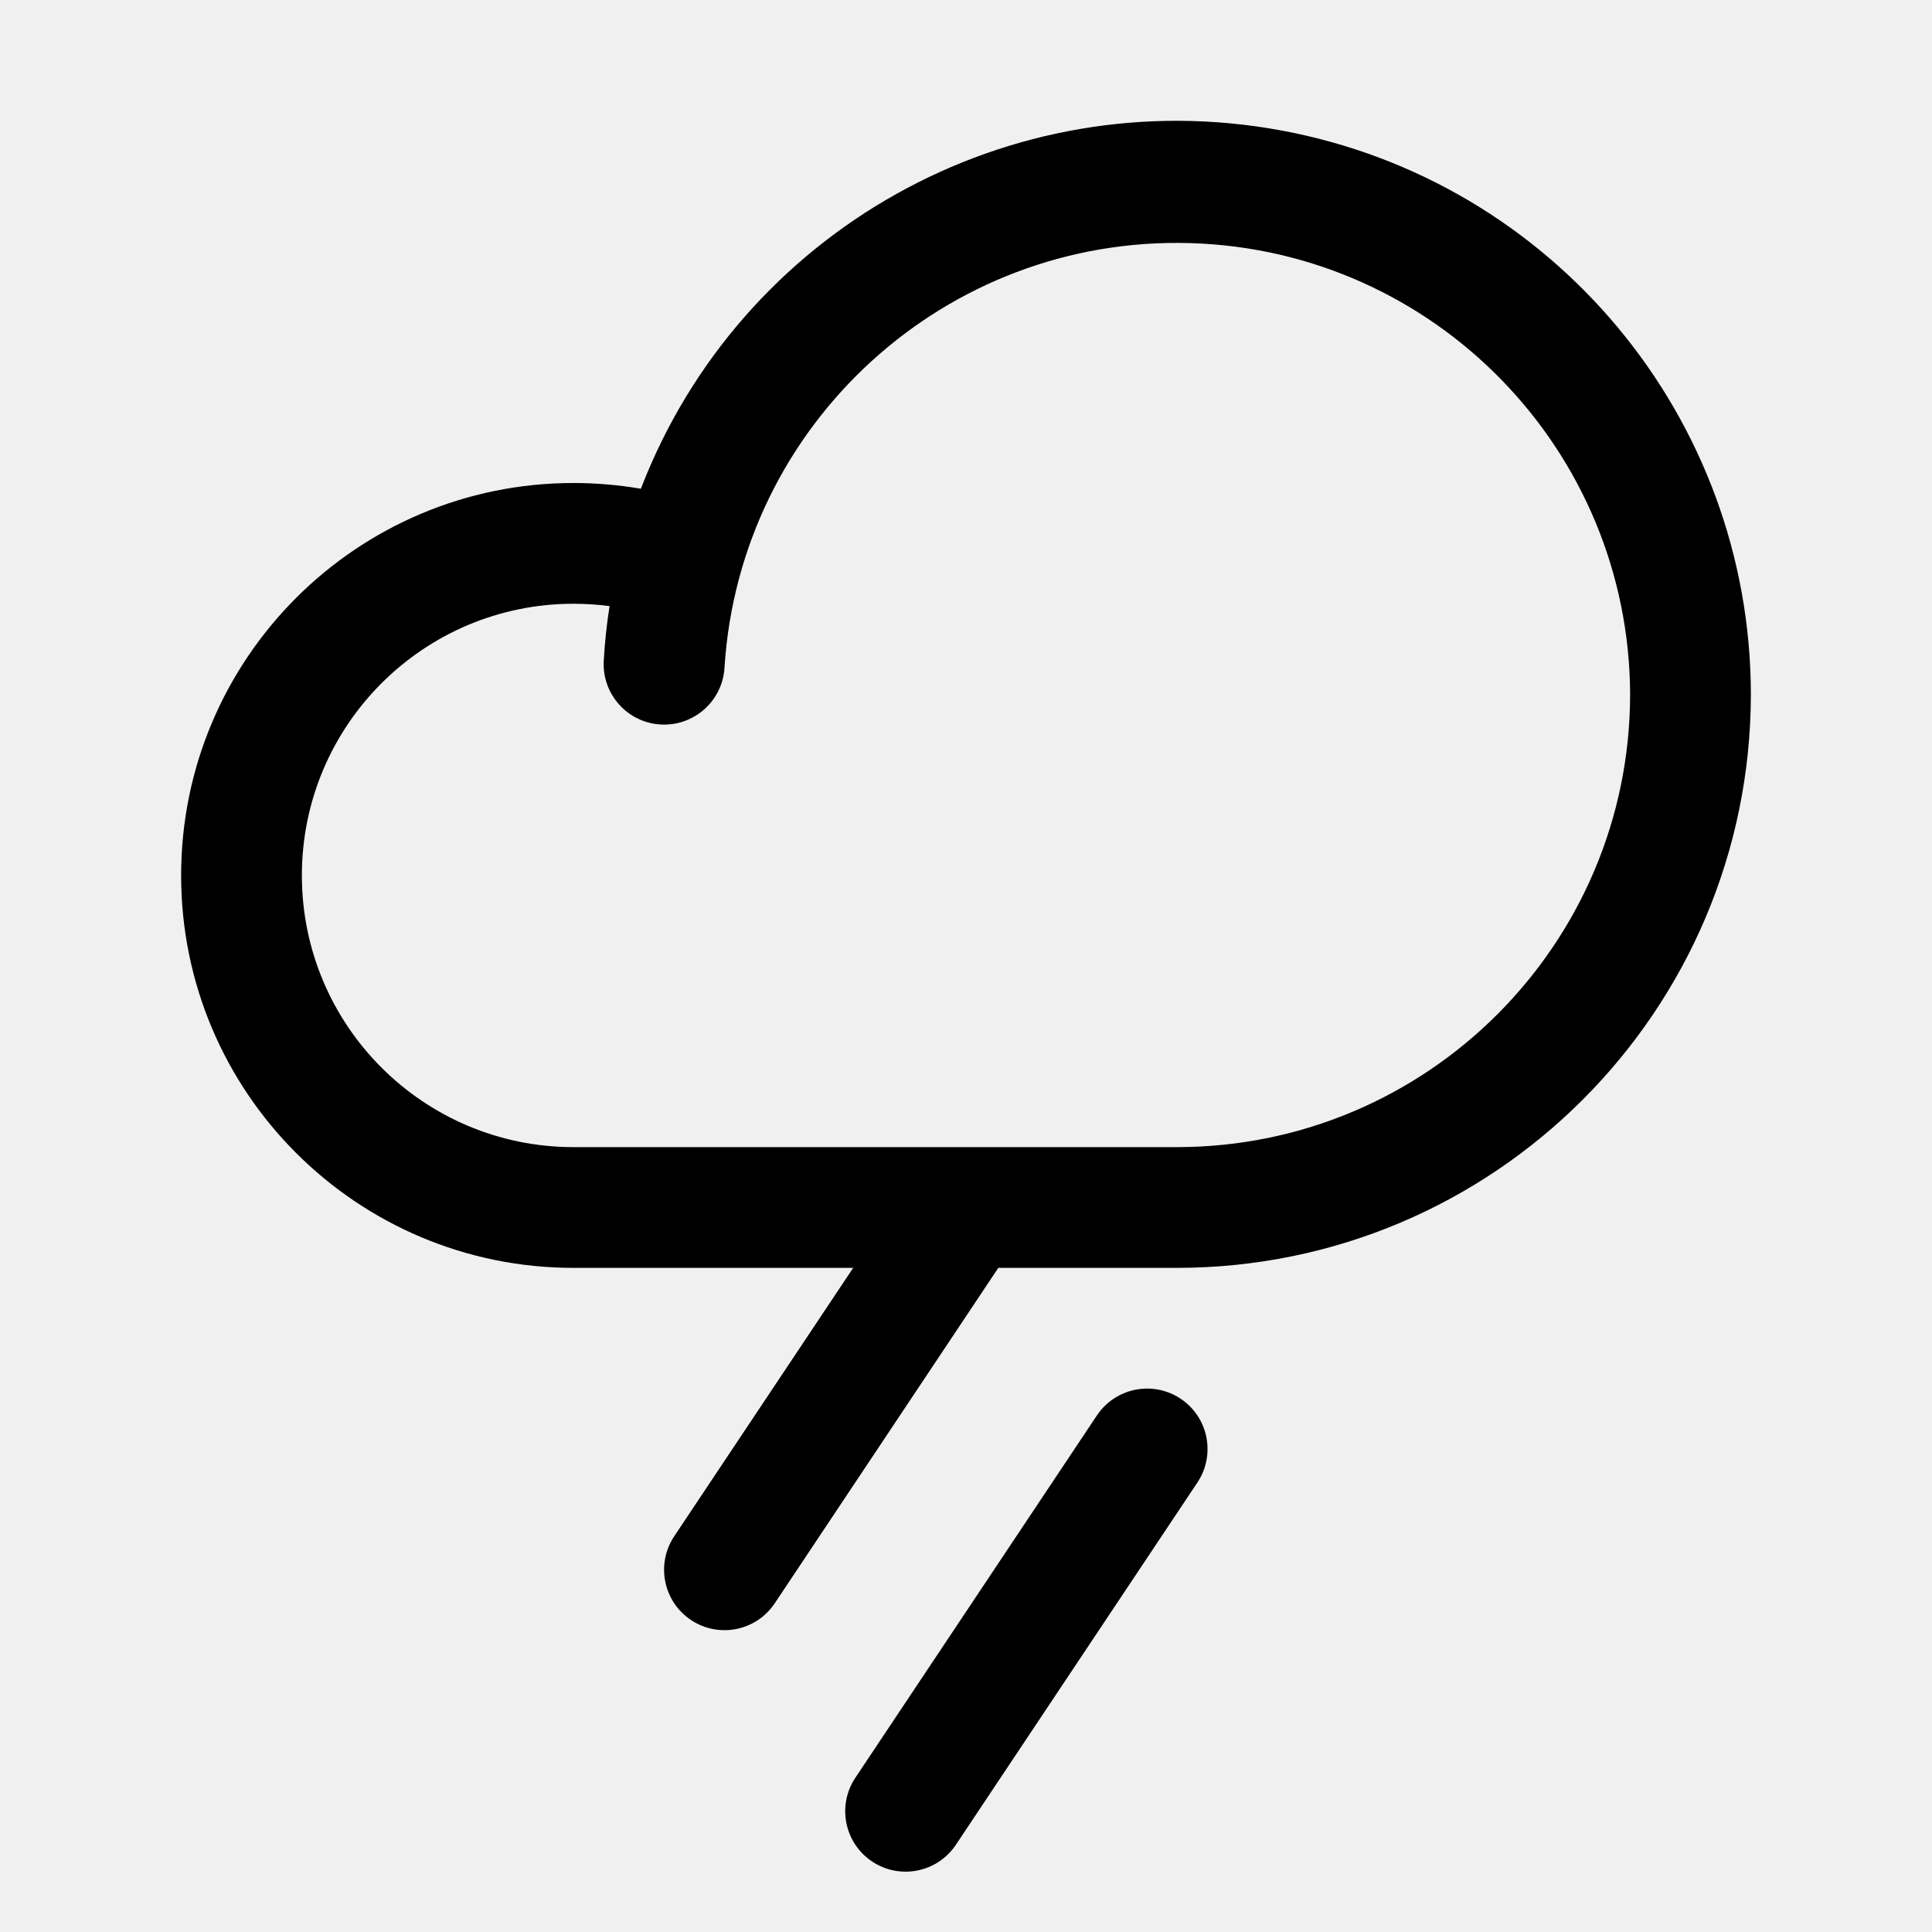
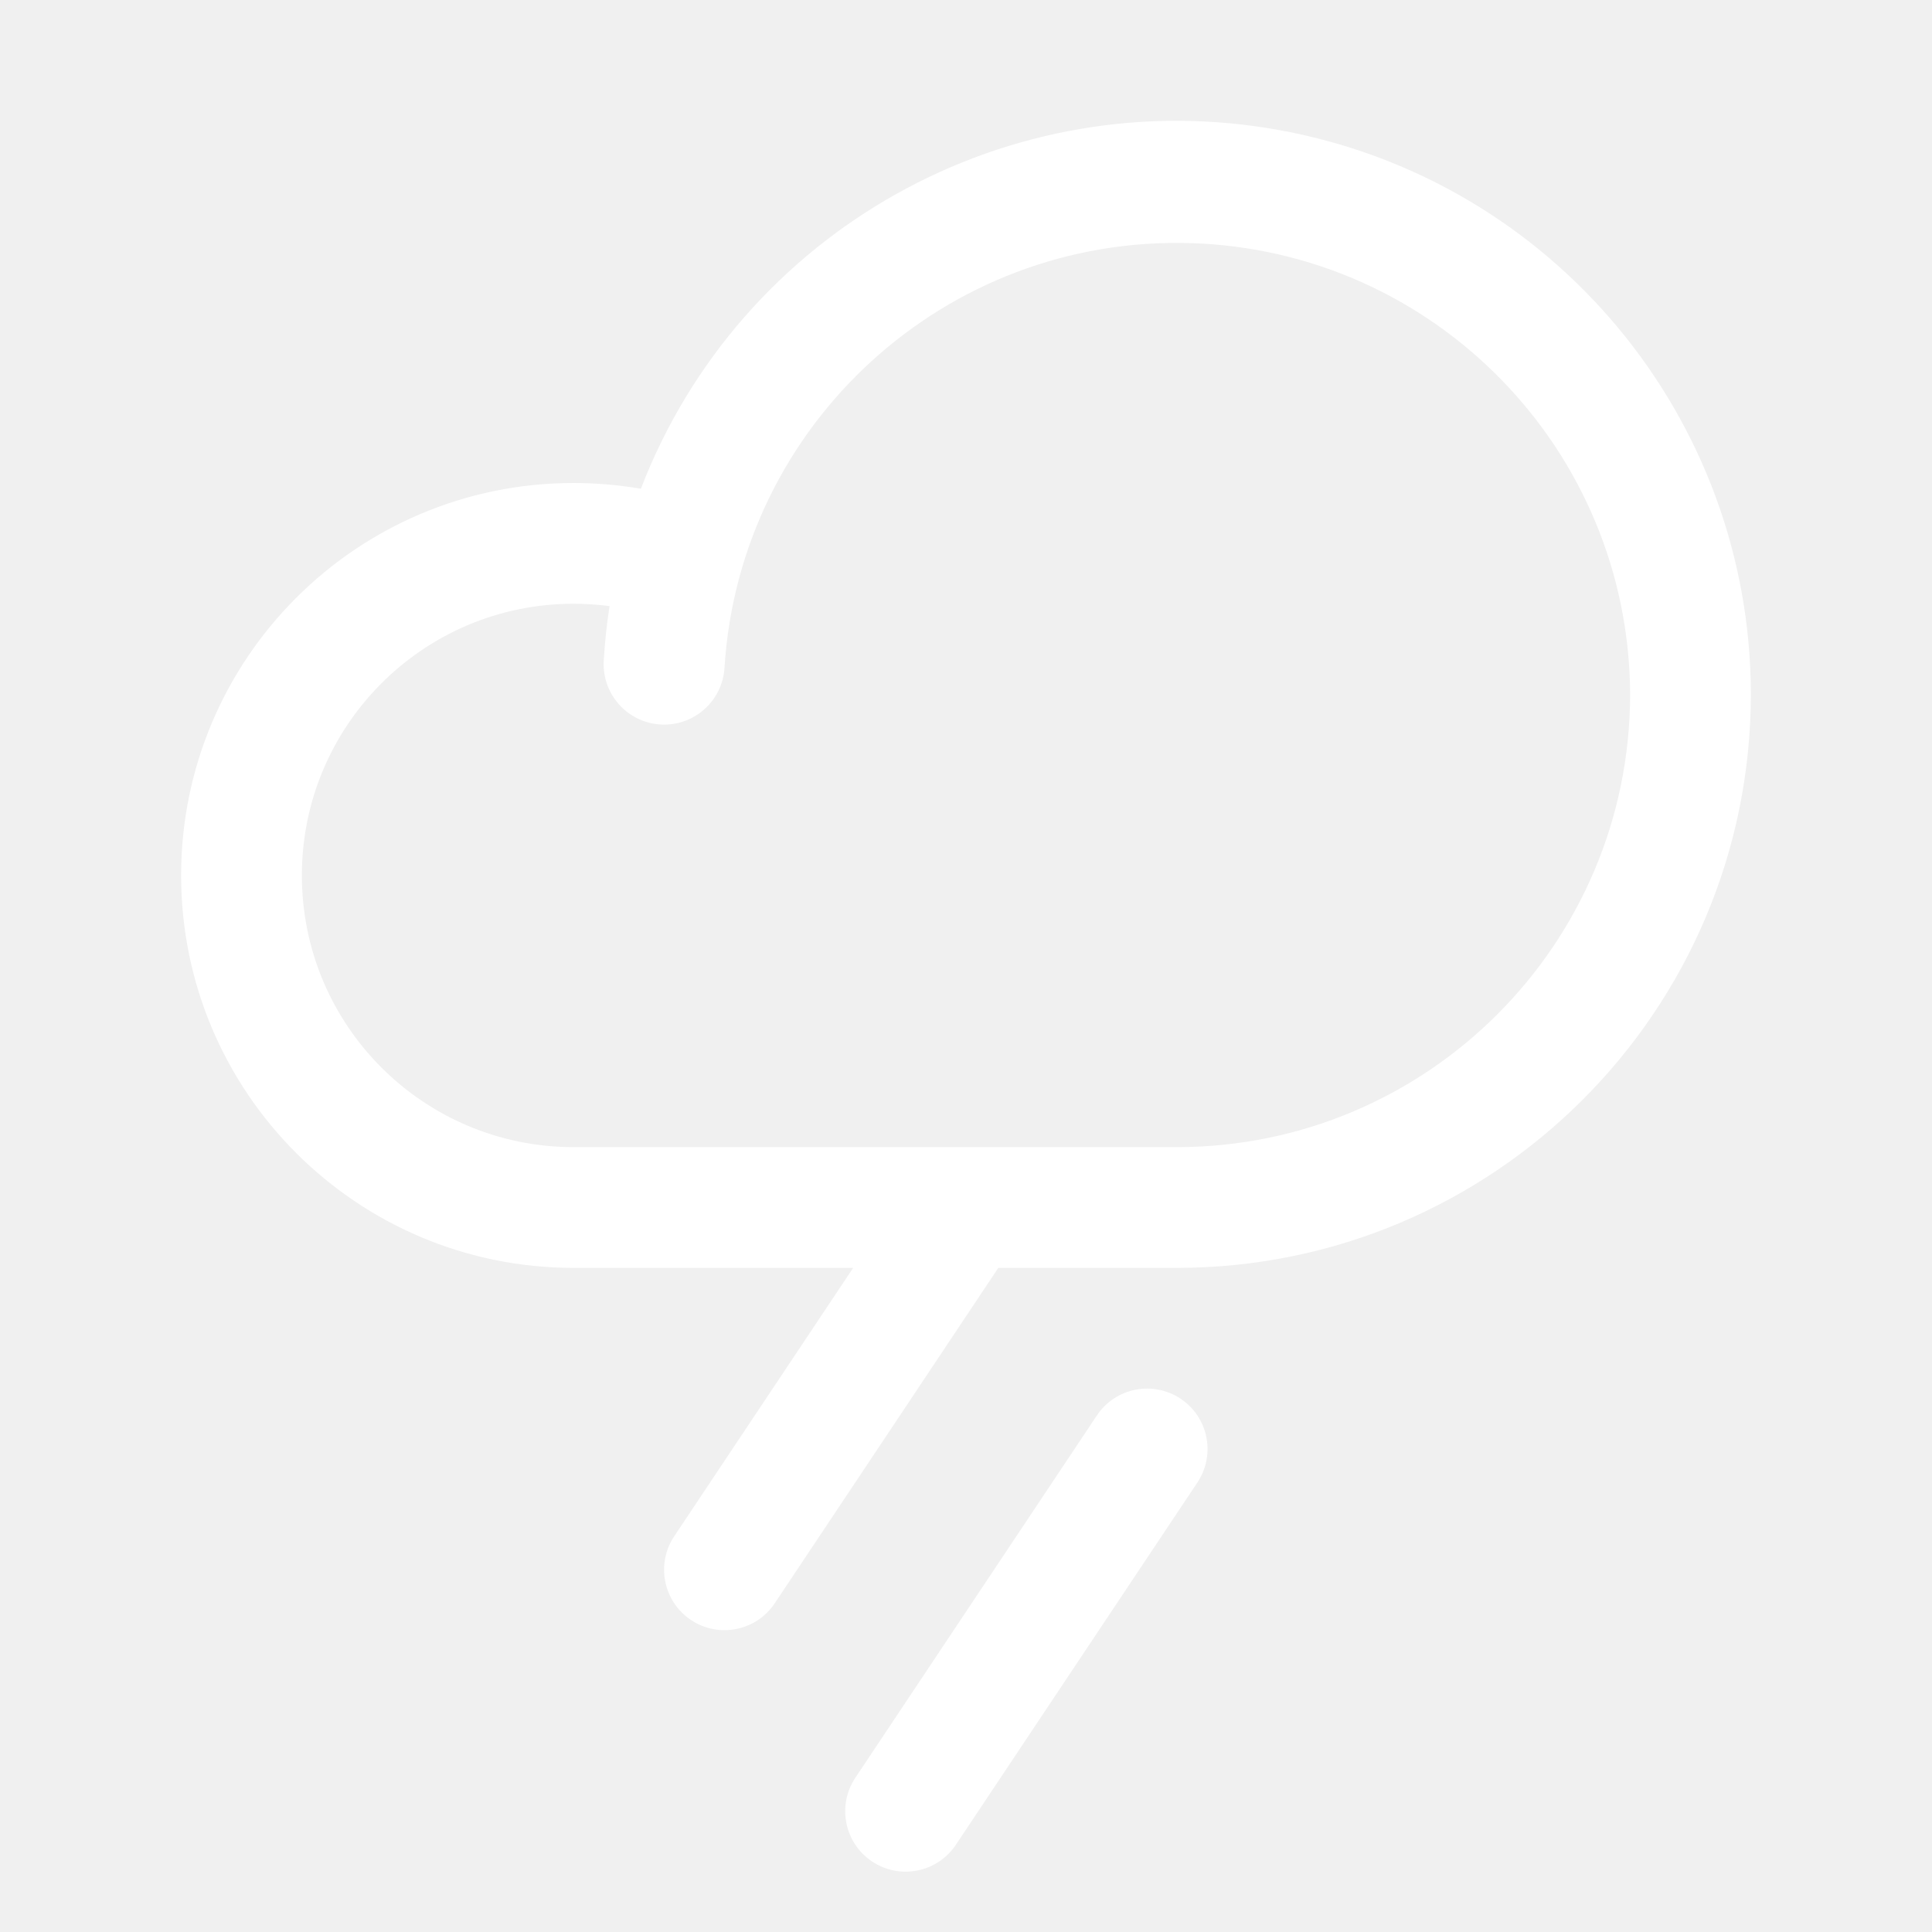
- <svg xmlns="http://www.w3.org/2000/svg" width="32" height="32" fill="#000000" viewBox="0 0 256 256">
+ <svg xmlns="http://www.w3.org/2000/svg" width="32" height="32" fill="#FFFFFF" viewBox="0 0 256 256">
  <path d="M158.66,196.44l-32,48a8,8,0,1,1-13.32-8.88l32-48a8,8,0,0,1,13.32,8.88ZM232,92a76.08,76.08,0,0,1-76,76H132.28l-29.62,44.44a8,8,0,1,1-13.32-8.88L113.05,168H76A52,52,0,0,1,76,64a53.26,53.26,0,0,1,8.92.76A76.08,76.08,0,0,1,232,92Zm-16,0A60.06,60.06,0,0,0,96,88.46a8,8,0,0,1-16-.92q.21-3.66.77-7.23A38.11,38.11,0,0,0,76,80a36,36,0,0,0,0,72h80A60.07,60.07,0,0,0,216,92Z" />
</svg>
